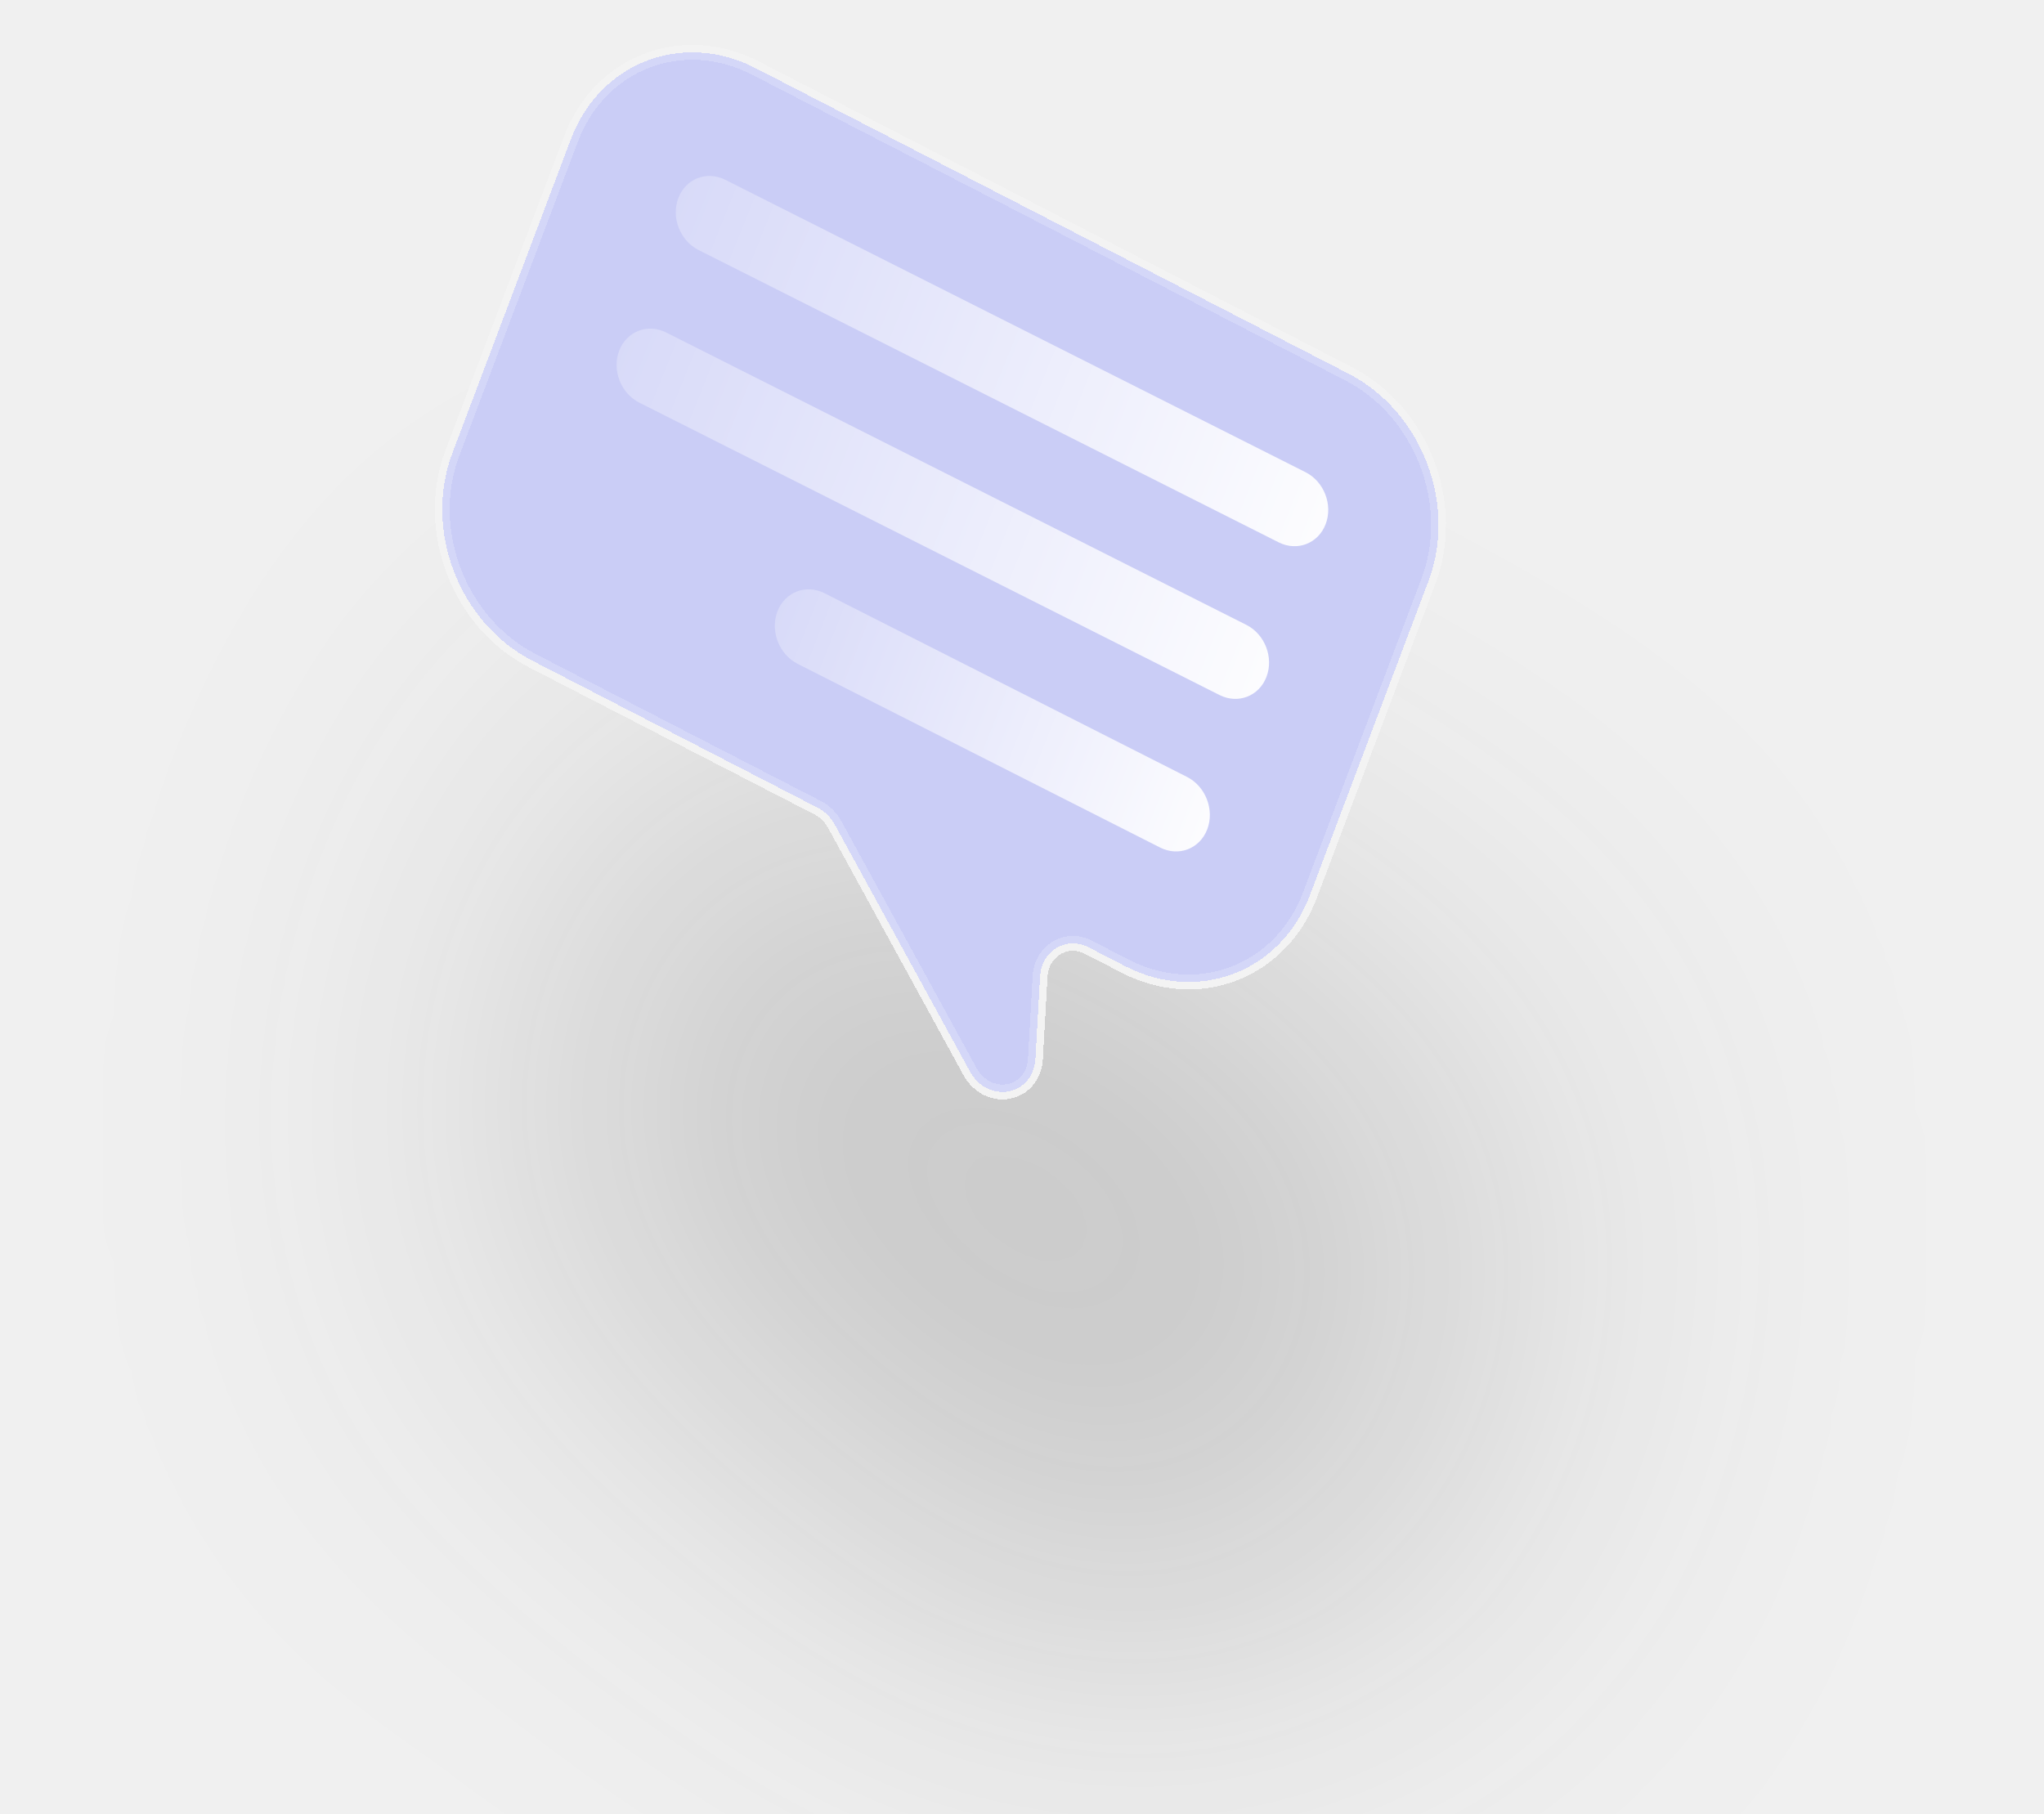
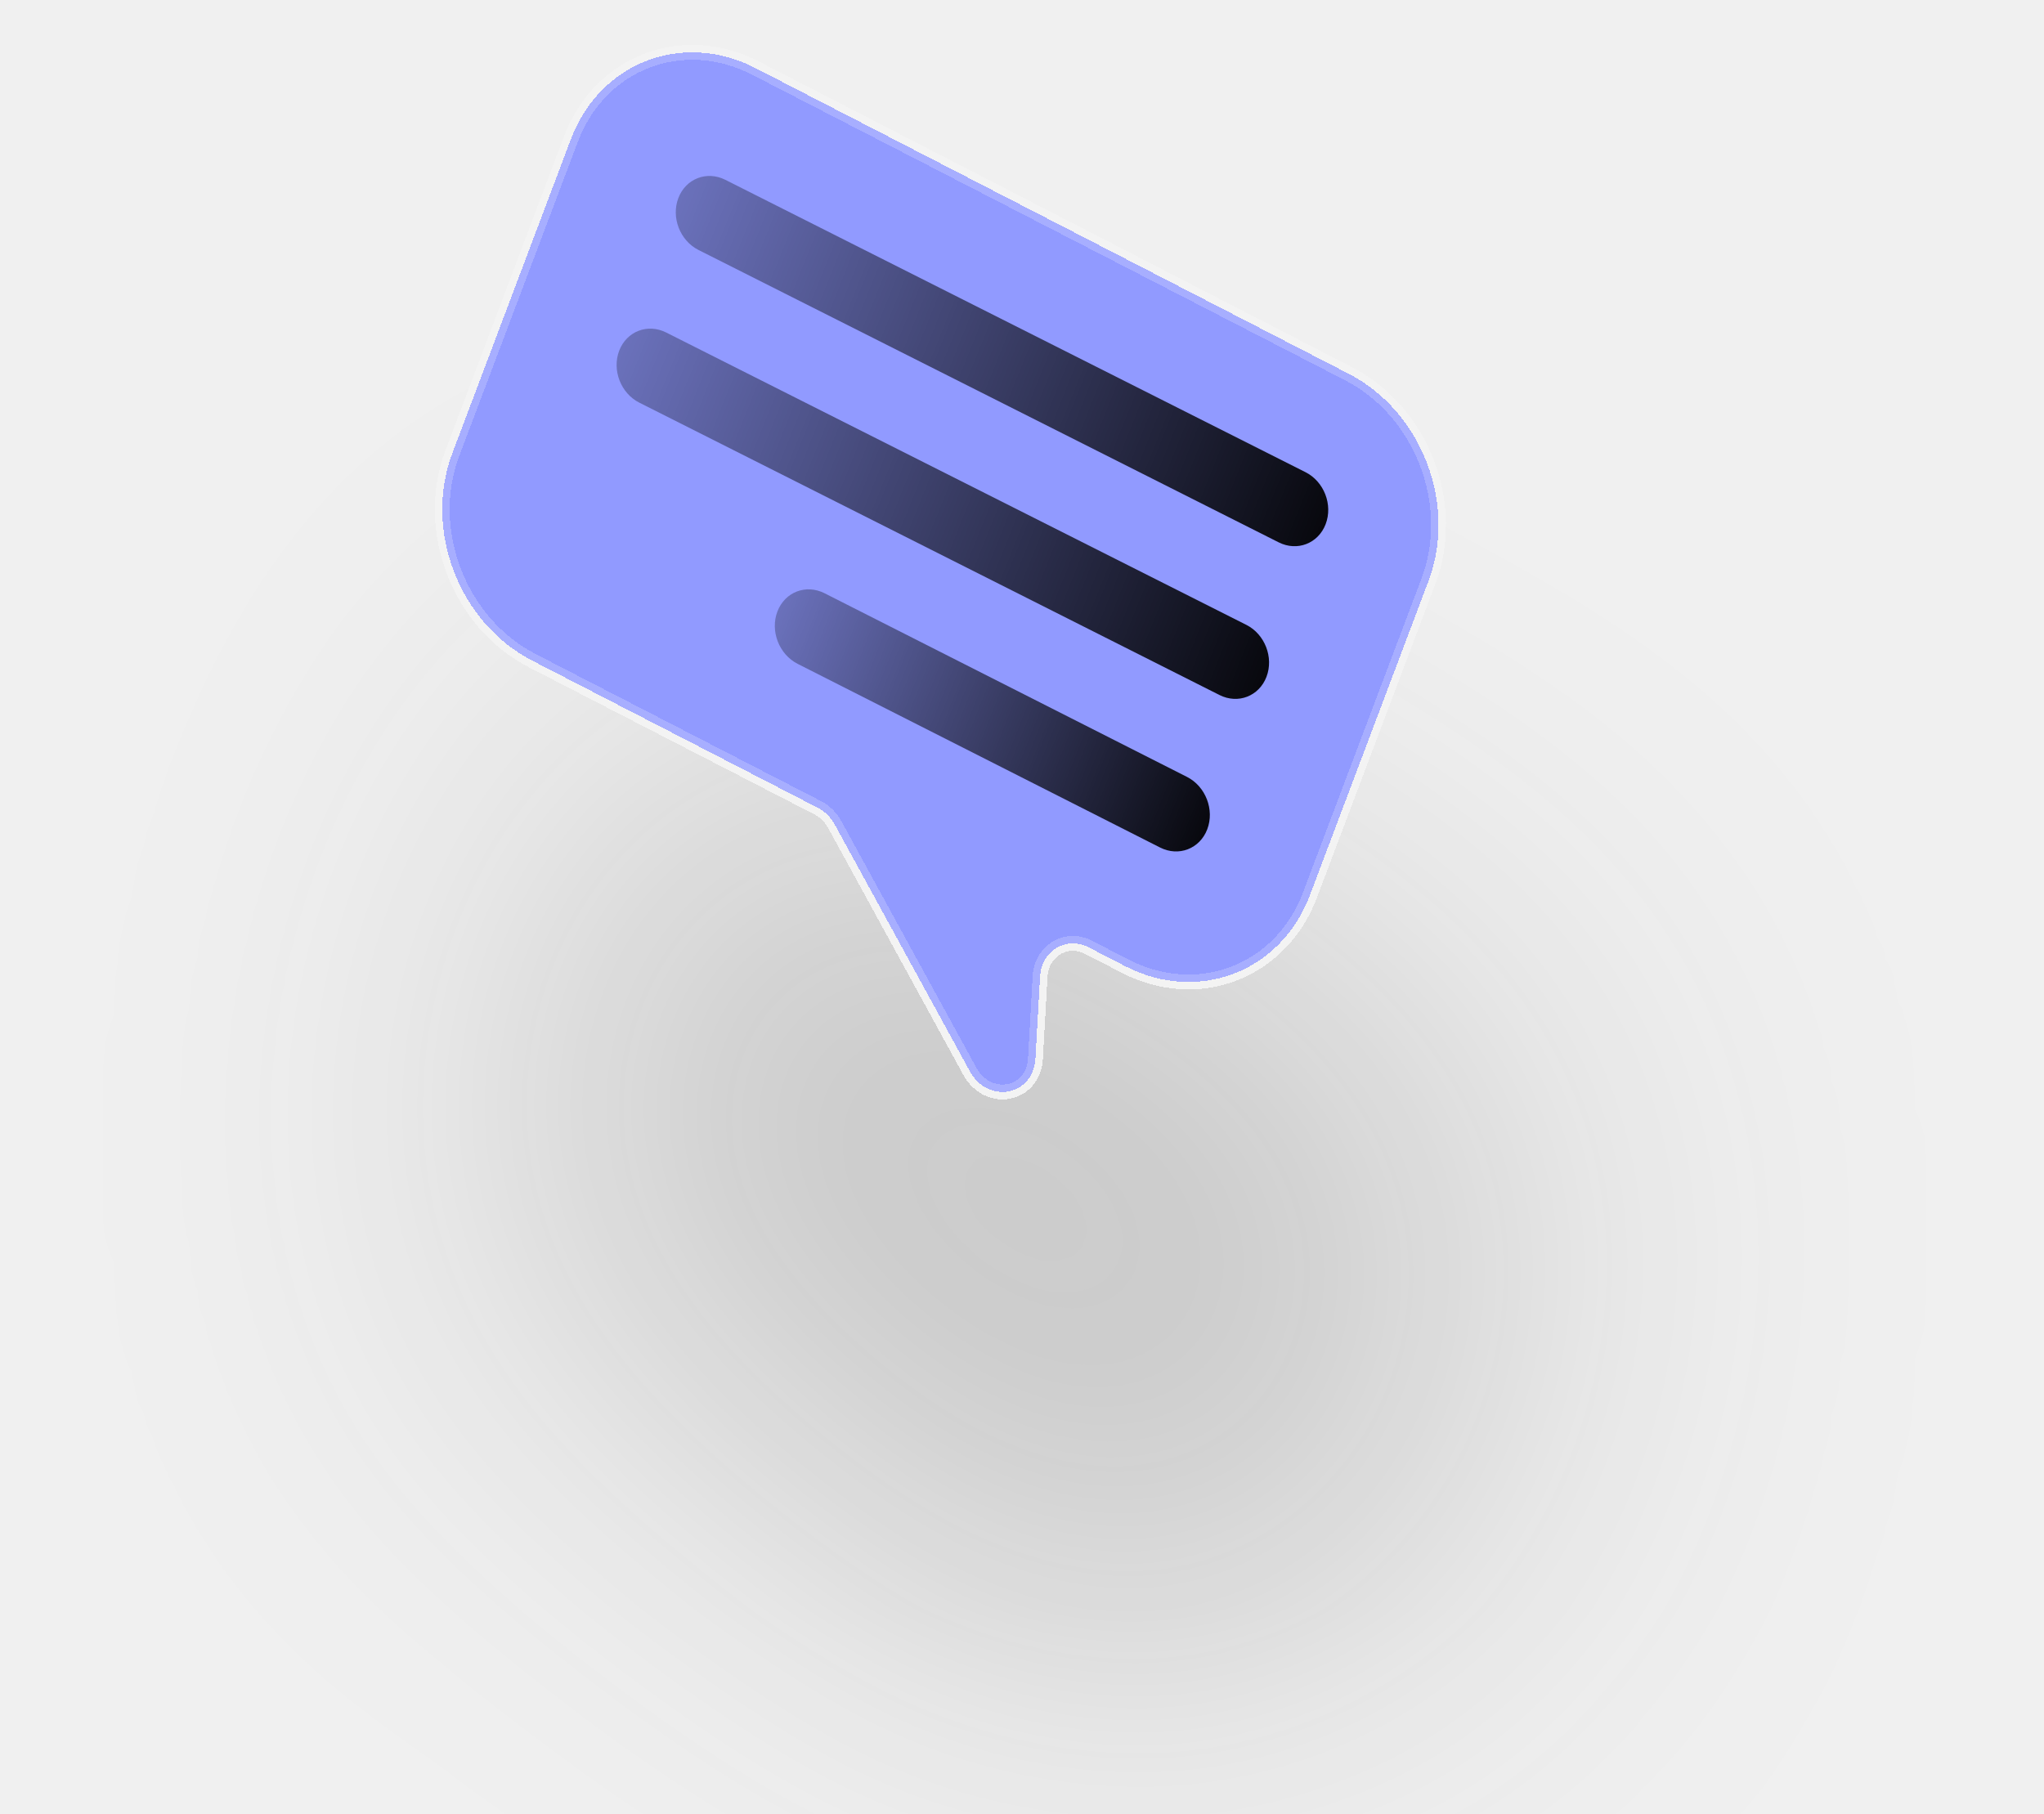
<svg xmlns="http://www.w3.org/2000/svg" width="275" height="244" viewBox="0 0 275 244" fill="none">
  <g filter="url(#filter0_bd_2_5669)">
-     <path d="M192.185 78.195C196.088 67.853 191.282 55.36 181.45 50.293L101.675 9.176C91.844 4.108 80.709 8.384 76.806 18.727L60.859 60.982C56.956 71.325 61.762 83.817 71.594 88.885L110.017 108.689C110.968 109.179 111.773 109.977 112.314 110.965L130.467 144.123C132.934 148.629 139.029 147.466 139.311 142.435L139.927 131.442C140.123 127.927 143.443 125.917 146.473 127.478L151.369 130.002C161.201 135.069 172.335 130.793 176.238 120.45L192.185 78.195Z" fill="#919AFF" fill-opacity="0.4" shape-rendering="crispEdges" />
+     <path d="M192.185 78.195C196.088 67.853 191.282 55.36 181.45 50.293L101.675 9.176C91.844 4.108 80.709 8.384 76.806 18.727L60.859 60.982C56.956 71.325 61.762 83.817 71.594 88.885L110.017 108.689C110.968 109.179 111.773 109.977 112.314 110.965L130.467 144.123C132.934 148.629 139.029 147.466 139.311 142.435L139.927 131.442C140.123 127.927 143.443 125.917 146.473 127.478L151.369 130.002C161.201 135.069 172.335 130.793 176.238 120.45L192.185 78.195Z" fill="#919AFF" fillOpacity="0.4" shape-rendering="crispEdges" />
    <path d="M192.185 78.195C196.088 67.853 191.282 55.36 181.45 50.293L101.675 9.176C91.844 4.108 80.709 8.384 76.806 18.727L60.859 60.982C56.956 71.325 61.762 83.817 71.594 88.885L110.017 108.689C110.968 109.179 111.773 109.977 112.314 110.965L130.467 144.123C132.934 148.629 139.029 147.466 139.311 142.435L139.927 131.442C140.123 127.927 143.443 125.917 146.473 127.478L151.369 130.002C161.201 135.069 172.335 130.793 176.238 120.45L192.185 78.195Z" stroke="white" stroke-opacity="0.2" stroke-width="2" shape-rendering="crispEdges" />
  </g>
  <rect width="97.48" height="10.104" rx="5.052" transform="matrix(-0.89335 -0.450254 -0.35783 0.934085 180.16 65.8133)" fill="url(#paint0_linear_2_5669)" />
  <rect width="97.48" height="10.104" rx="5.052" transform="matrix(-0.89335 -0.450254 -0.35783 0.934085 172.199 86.3576)" fill="url(#paint1_linear_2_5669)" />
  <rect width="64.792" height="10.163" rx="5.082" transform="matrix(-0.892559 -0.45238 -0.356798 0.934618 164.237 106.841)" fill="url(#paint2_linear_2_5669)" />
  <defs>
    <filter id="filter0_bd_2_5669" x="-1.455" y="-13.999" width="275.955" height="321.977" filterUnits="userSpaceOnUse" color-interpolation-filters="sRGB">
      <feFlood flood-opacity="0" result="BackgroundImageFix" />
      <feGaussianBlur in="BackgroundImageFix" stdDeviation="10" />
      <feComposite in2="SourceAlpha" operator="in" result="effect1_backgroundBlur_2_5669" />
      <feColorMatrix in="SourceAlpha" type="matrix" values="0 0 0 0 0 0 0 0 0 0 0 0 0 0 0 0 0 0 127 0" result="hardAlpha" />
      <feOffset dx="10" dy="90" />
      <feGaussianBlur stdDeviation="35" />
      <feComposite in2="hardAlpha" operator="out" />
      <feColorMatrix type="matrix" values="0 0 0 0 0.125 0 0 0 0 0.125 0 0 0 0 0.125 0 0 0 0.2 0" />
      <feBlend mode="normal" in2="effect1_backgroundBlur_2_5669" result="effect2_dropShadow_2_5669" />
      <feBlend mode="normal" in="SourceGraphic" in2="effect2_dropShadow_2_5669" result="shape" />
    </filter>
    <linearGradient id="paint0_linear_2_5669" x1="-7.368" y1="5.052" x2="135.168" y2="2.763" gradientUnits="userSpaceOnUse">
-       <stop stop-color="white" />
-       <stop offset="1" stop-color="white" stop-opacity="0" />
+       <stop stopColor="white" />
+       <stop offset="1" stopColor="white" stop-opacity="0" />
    </linearGradient>
    <linearGradient id="paint1_linear_2_5669" x1="-7.368" y1="5.052" x2="135.168" y2="2.763" gradientUnits="userSpaceOnUse">
-       <stop stop-color="white" />
-       <stop offset="1" stop-color="white" stop-opacity="0" />
+       <stop stopColor="white" />
+       <stop offset="1" stopColor="white" stop-opacity="0" />
    </linearGradient>
    <linearGradient id="paint2_linear_2_5669" x1="-4.897" y1="5.082" x2="89.856" y2="4.076" gradientUnits="userSpaceOnUse">
-       <stop stop-color="white" />
-       <stop offset="1" stop-color="white" stop-opacity="0" />
+       <stop stopColor="white" />
+       <stop offset="1" stopColor="white" stop-opacity="0" />
    </linearGradient>
  </defs>
</svg>
